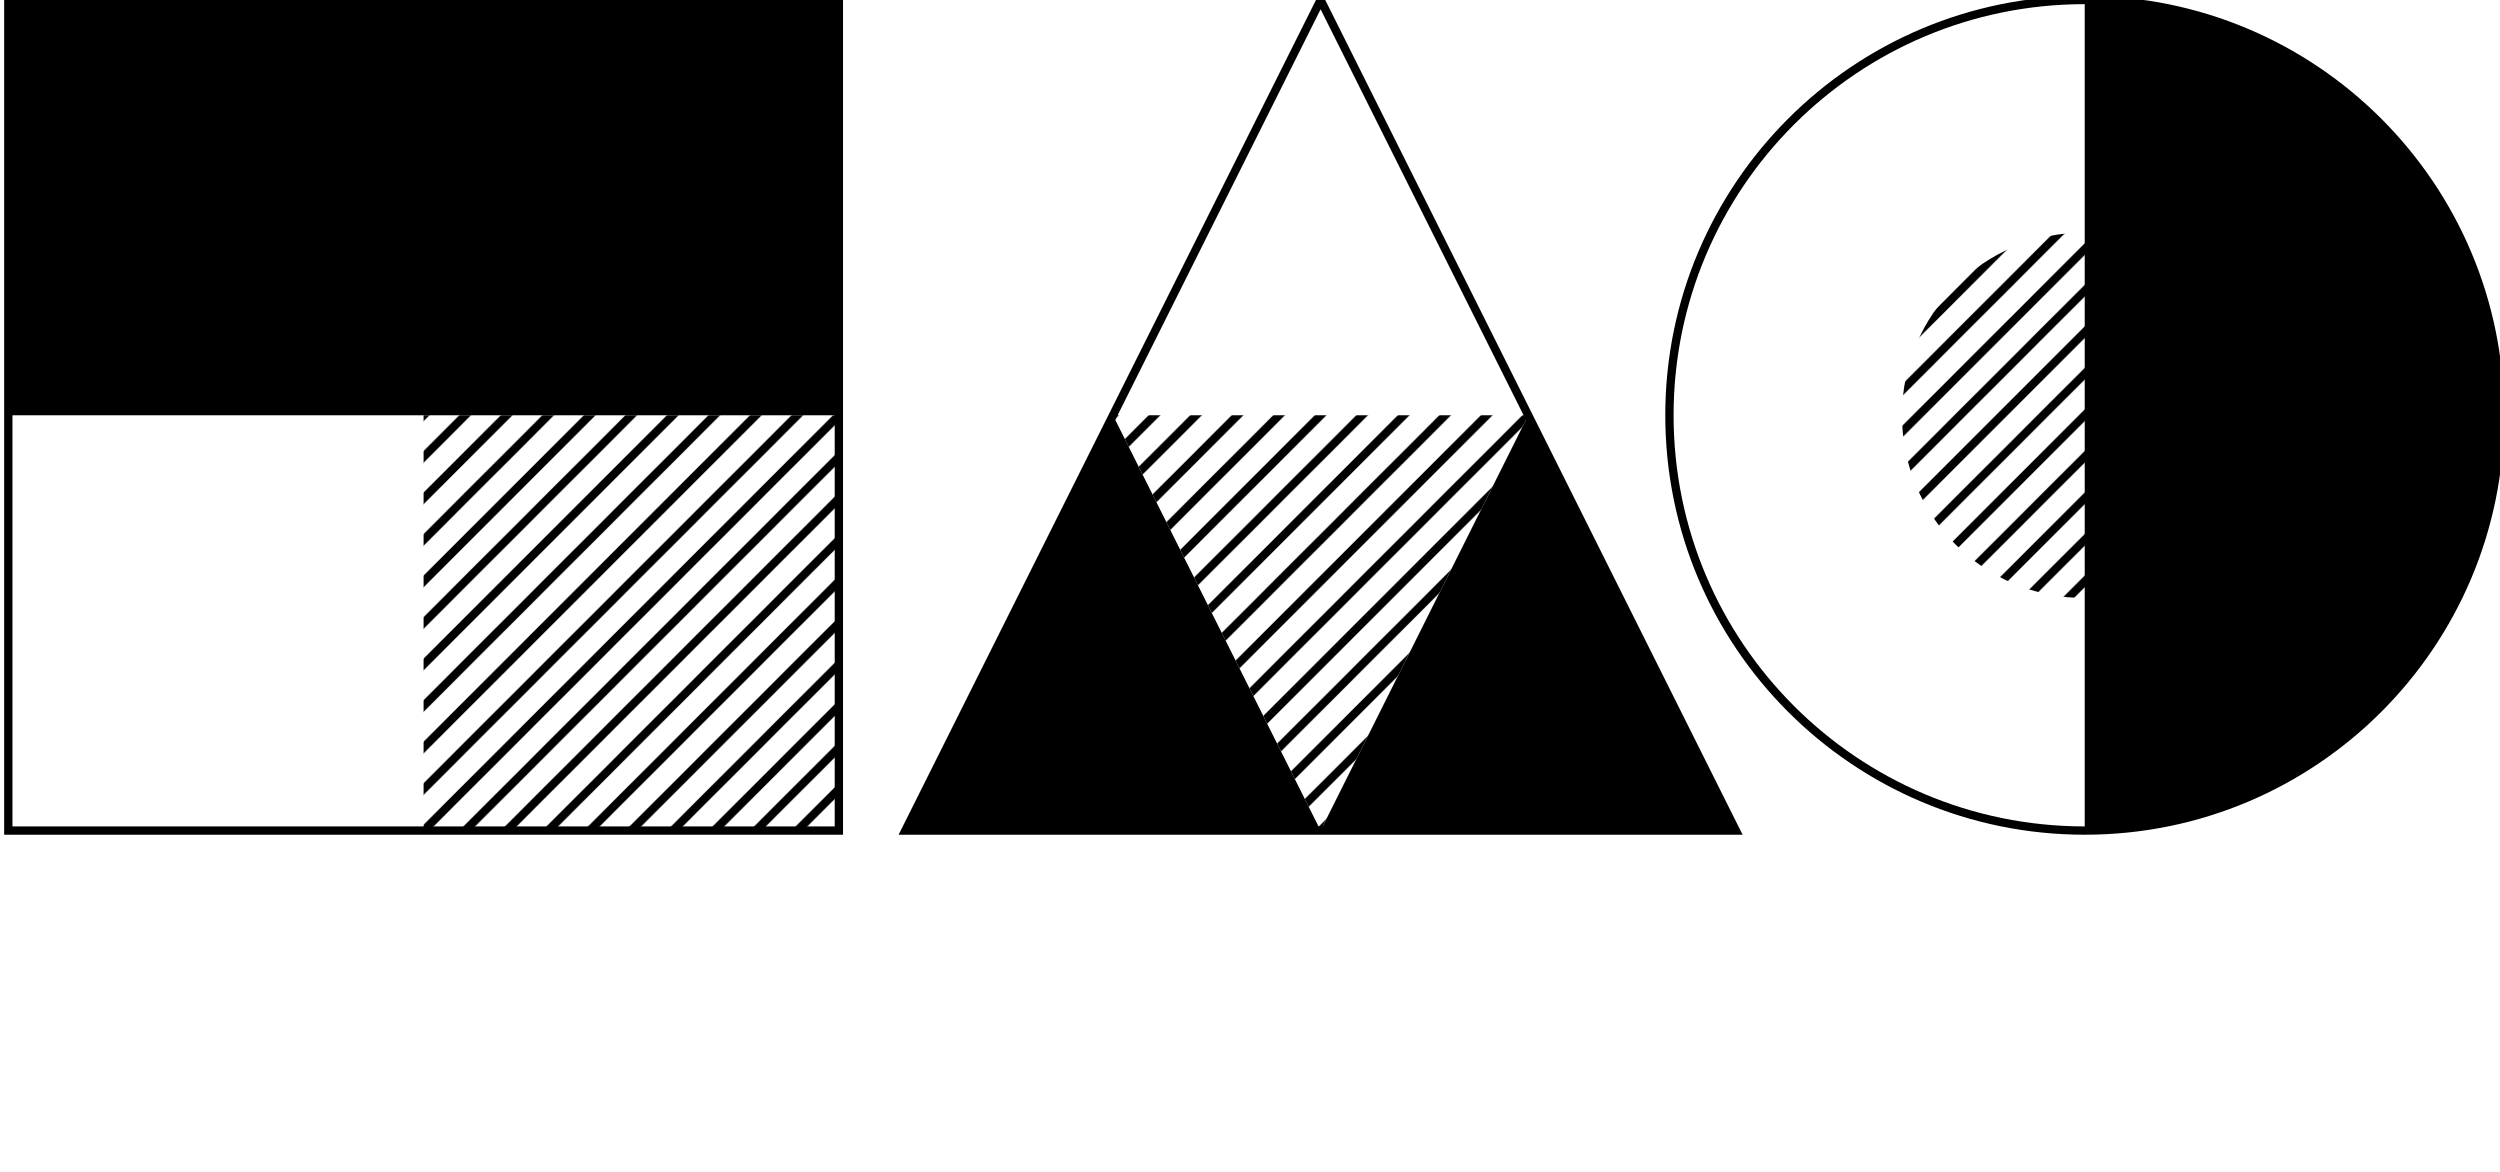
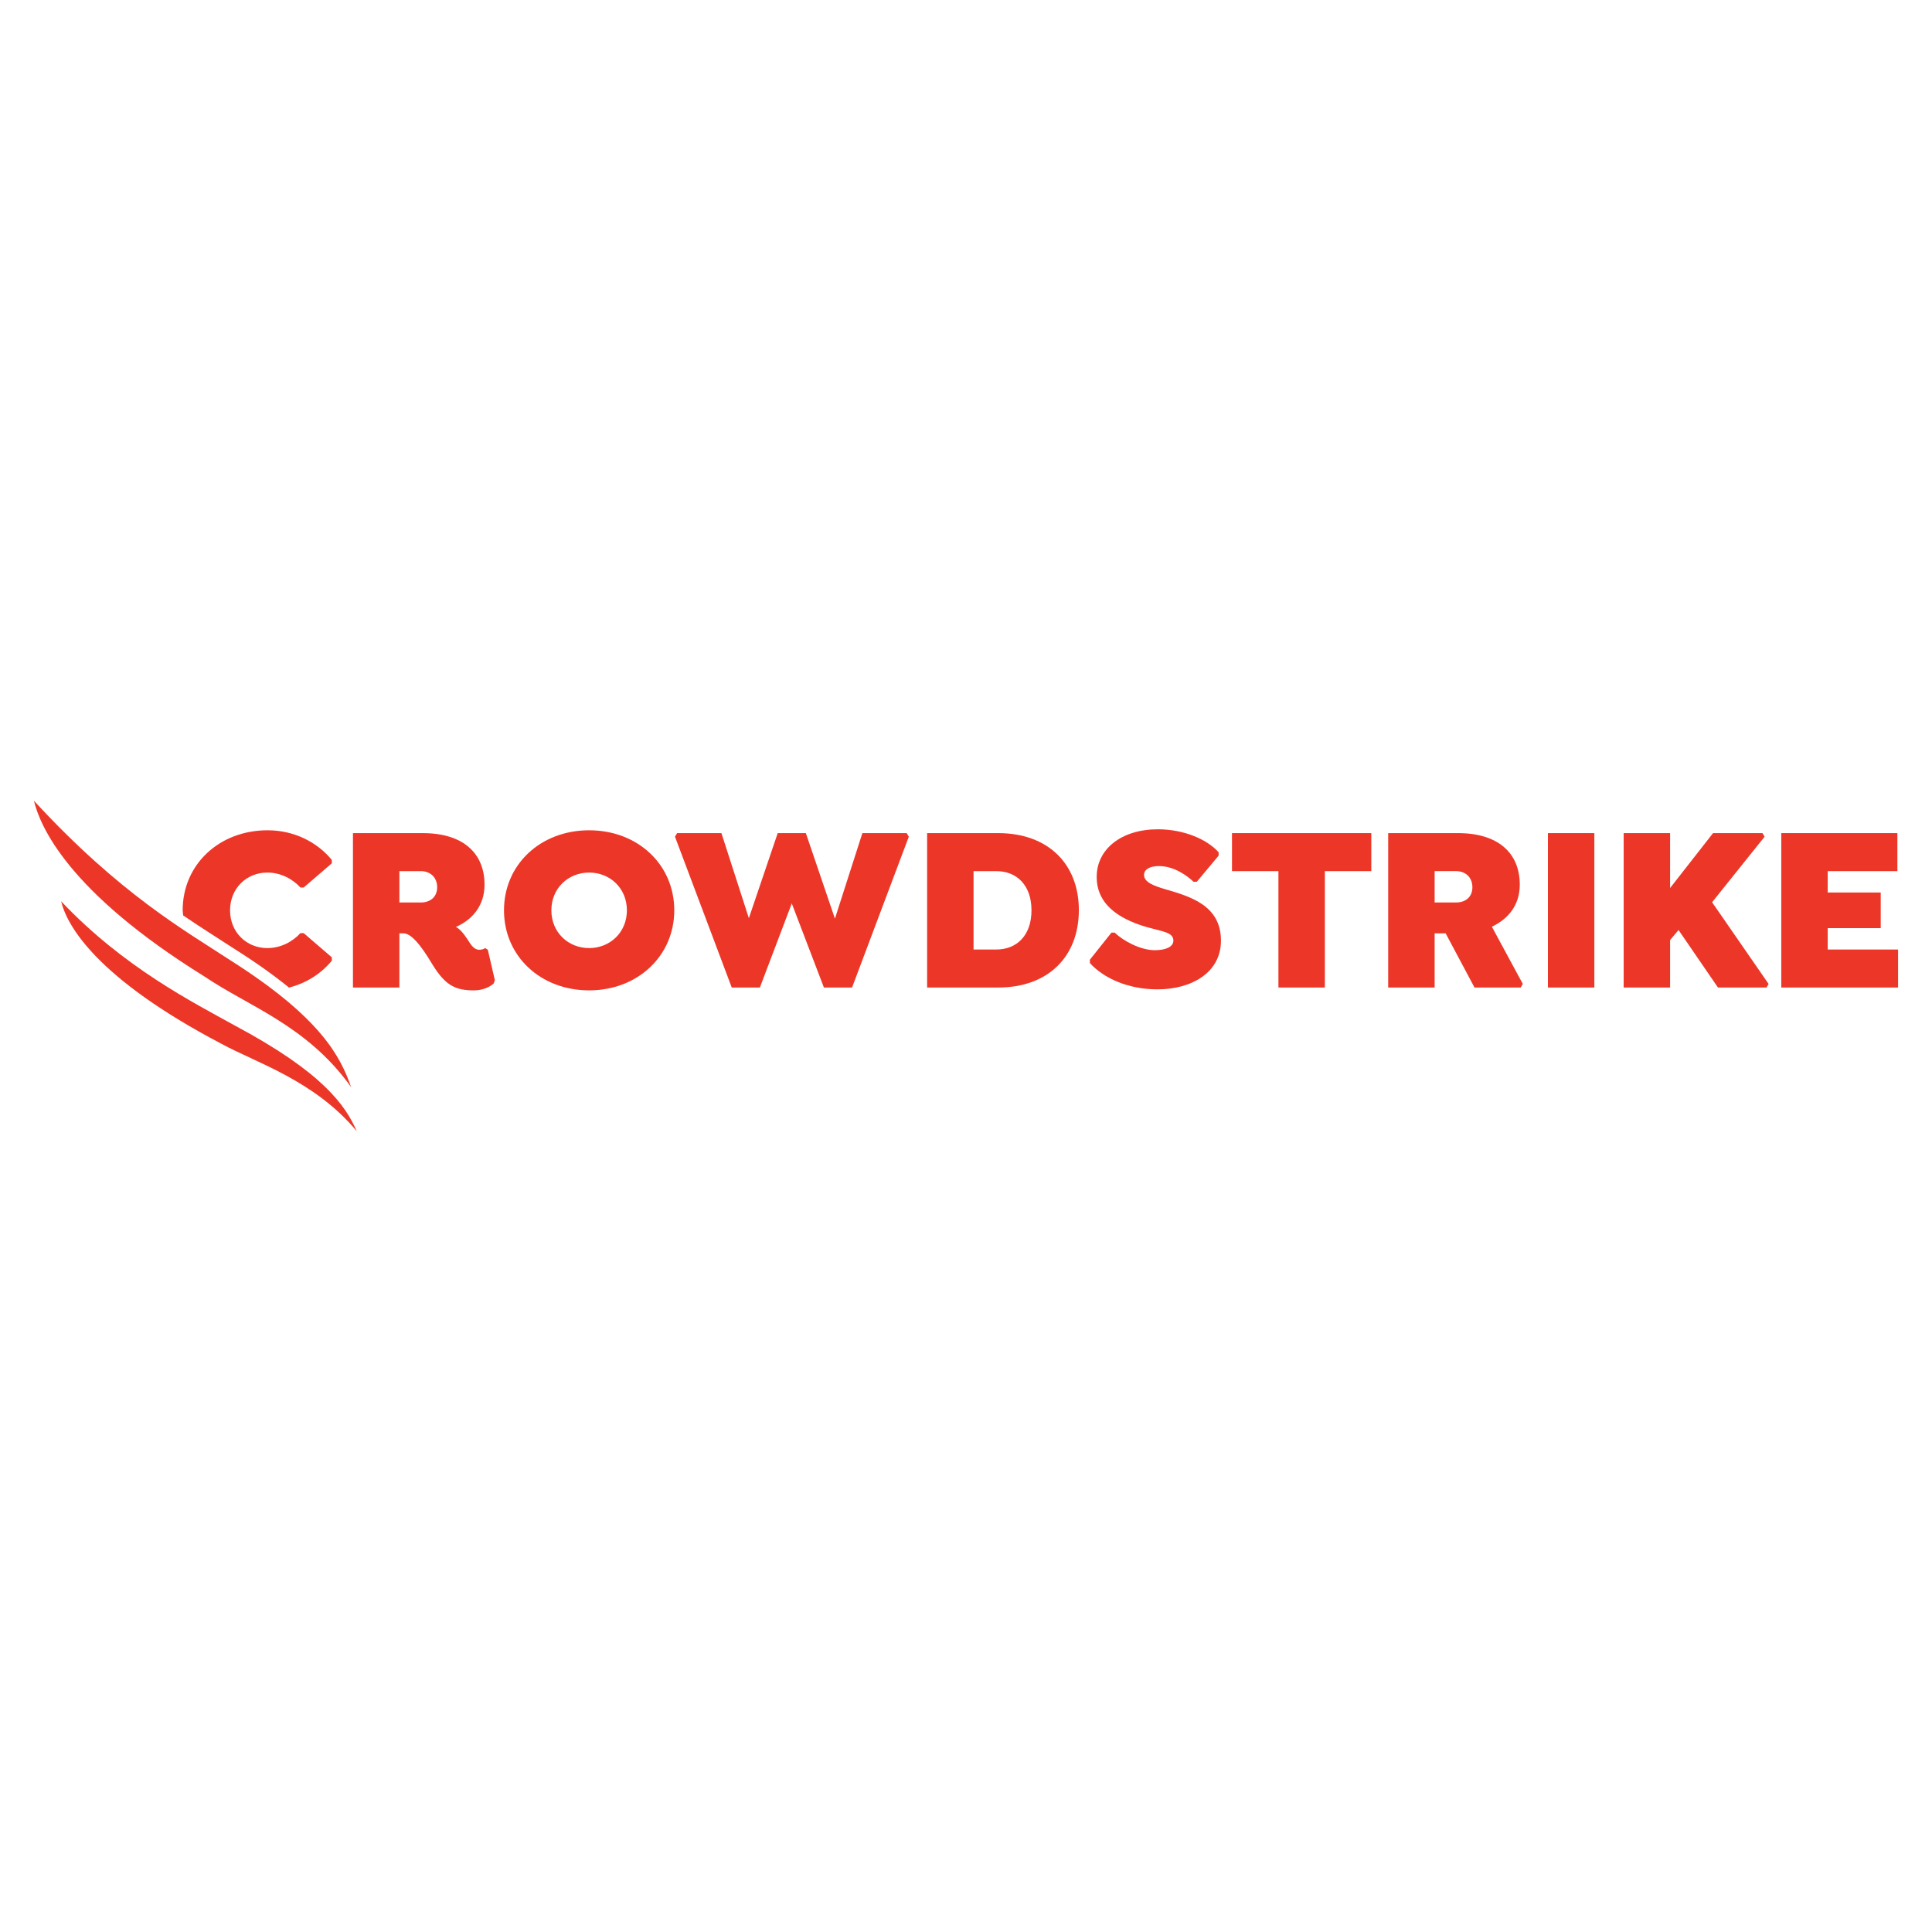
- <svg xmlns="http://www.w3.org/2000/svg" fill="none" viewBox="-1 0 301 141">
-   <defs>
-     <pattern id="a" width="5" height="5" patternUnits="userSpaceOnUse">
-       <path stroke="#000" d="M-1 1l2-2M0 5l5-5M4 6l2-2" />
-     </pattern>
-   </defs>
-   <path stroke="#000" d="M0 0h100v100H0z" />
-   <path fill="#000" d="M0 0h100v50H0z" />
-   <path fill="url(#a)" d="M50 50h50v50H50z" />
-   <g>
-     <path stroke="#000" d="M108 100L158 0l50 100z" />
-     <path fill="#000" d="M108 100l25-50 25 50zM158 100l25-50 25 50z" />
-     <path fill="url(#a)" d="M125 50l25 50 25-50z" transform="translate(8)" />
-   </g>
-   <g>
-     <circle cx="250" cy="50" r="50" stroke="#000" />
-     <circle cx="250" cy="50" r="22" fill="url(#a)" />
-     <path fill="#000" d="M250 0a1 1 0 010 100" />
+ <svg xmlns="http://www.w3.org/2000/svg" version="1.0" id="Layer_1" x="0px" y="0px" width="800px" height="800px" viewBox="0 0 800 800" enable-background="new 0 0 800 800" xml:space="preserve">
+   <g id="Homepage">
+     <g>
+       <g id="Home_8_" transform="translate(-72, -7240)">
+         <g id="Group-24_8_" transform="translate(72, 7240)">
+           <g id="Group-7_8_" transform="translate(13, 3.5267)">
+             <path id="Fill-1_8_" fill="#EC3728" d="M124.407,394.27v-1.376l-11.656-10.033h-1.358c-3.206,3.541-8.156,6.196-13.692,6.196       c-8.644,0-15.444-6.591-15.444-15.639S89.057,357.78,97.7,357.78c5.536,0,10.486,2.654,13.692,6.196h1.358l11.656-10.033       v-1.378c-6.119-7.473-15.732-12.292-26.612-12.292c-20.005,0-35.154,14.163-35.154,33.145c0,0.736,0.167,1.413,0.216,2.135       c8.187,5.568,15.412,10.025,21.637,14.105c8.97,5.675,16.211,10.899,22.174,15.751       C114.101,403.531,120.126,399.456,124.407,394.27 M69.943,393.915c4.673,5.738,11.268,9.853,19.046,11.613       c-5.254-2.957-10.343-5.855-15.082-9.065C72.518,395.602,71.281,394.768,69.943,393.915" />
+             <path id="Fill-3_8_" fill="#EC3728" d="M191.907,402.335l-2.915-12.589l-1.066-0.69c-0.584,0.296-1.067,0.69-2.525,0.69       c-2.236,0-3.596-2.362-4.761-4.227c-1.941-2.955-3.496-4.529-4.854-5.214c7.087-3.147,11.849-9.048,11.849-17.509       c0-13.082-8.936-21.344-25.542-21.344h-28.944v63.932h19.229v-22.426h1.749c4.273,0,9.715,9.245,12.24,13.379       c5.245,8.36,9.42,10.227,16.897,10.227c3.496,0,6.411-1.28,8.159-2.851L191.907,402.335z M168.015,363.877       c0,4.233-3.106,6.296-6.703,6.296h-8.936v-12.984h8.936C164.908,357.189,168.015,359.55,168.015,363.877L168.015,363.877z" />
+             <path id="Fill-5_8_" fill="#EC3728" d="M266.202,373.418c0-18.981-15.149-33.144-35.252-33.144       c-20.109,0-35.258,14.162-35.258,33.144c0,18.982,15.148,33.146,35.258,33.146       C251.053,406.563,266.202,392.301,266.202,373.418 M246.583,373.418c0,9.146-6.995,15.639-15.633,15.639       c-8.645,0-15.639-6.493-15.639-15.639c0-9.145,6.994-15.637,15.639-15.637C239.588,357.78,246.583,364.273,246.583,373.418" />
+           </g>
+           <polygon id="Fill-8_8_" fill="#EC3728" points="375.447,344.979 357.093,344.979 345.728,380.388 333.686,344.979       322.033,344.979 310.087,380.191 298.726,344.979 280.366,344.979 279.491,346.454 302.998,408.91 314.65,408.91       327.857,374.094 341.164,408.91 352.82,408.91 376.322,346.454     " />
+           <path id="Fill-9_8_" fill="#EC3728" d="M446.733,376.847c0-19.082-12.725-31.868-33.41-31.868h-29.427v63.931h29.427      C434.009,408.91,446.733,396.125,446.733,376.847 M427.116,376.945c0,10.424-6.12,16.229-14.568,16.229h-9.422v-32.458h9.422      C420.996,360.717,427.116,366.522,427.116,376.945" />
+           <polygon id="Fill-11_8_" fill="#EC3728" points="548.598,360.717 567.827,360.717 567.827,344.979 510.141,344.979       510.141,360.717 529.369,360.717 529.369,408.91 548.598,408.91     " />
+           <path id="Fill-12_8_" fill="#EC3728" d="M629.305,366.322c0-13.082-8.937-21.344-25.54-21.344H574.82v63.932h19.231v-22.426      h4.564l11.944,22.426h19.134l0.873-1.474l-12.82-23.706C624.642,380.485,629.305,374.685,629.305,366.322 M609.685,367.403      c0,4.233-3.107,6.294-6.702,6.294h-8.931v-12.984h8.931C606.577,360.714,609.685,363.077,609.685,367.403" />
+           <polygon id="Fill-14_8_" fill="#EC3728" points="640.957,408.91 660.186,408.91 660.186,344.979 640.957,344.979     " />
+           <polygon id="Fill-15_8_" fill="#EC3728" points="708.941,373.602 730.692,346.456 729.819,344.979 709.33,344.979       691.554,367.702 691.554,344.979 672.325,344.979 672.325,408.91 691.554,408.91 691.554,389.239 695.051,385.109       711.37,408.91 731.472,408.91 732.347,407.437     " />
+           <polygon id="Fill-16_8_" fill="#EC3728" points="737.59,344.979 737.59,408.916 785.952,408.916 785.952,393.178       756.816,393.178 756.816,384.323 778.767,384.323 778.767,369.568 756.816,369.568 756.816,360.719 785.664,360.719       785.664,344.979     " />
+           <g id="Group-23_8_" transform="translate(0, 0.5267)">
+             <path id="Fill-17_8_" fill="#EC3728" d="M479.263,409.143c14.083,0,26.311-6.883,26.311-20.152       c0-14.463-12.323-18.202-23.2-21.35c-4.276-1.277-8.655-2.756-8.655-5.904c0-2.263,2.432-3.64,6.126-3.64       c6.316,0,11.656,3.936,14.373,6.496h1.358l9.031-10.817v-1.377c-4.757-5.407-14.465-9.536-25.152-9.536       c-14.956,0-25.341,8.061-25.341,19.762c0,12.594,11.45,18.104,21.16,20.857c6.317,1.771,10.599,2.067,10.599,5.509       c0,2.462-3.014,3.936-7.683,3.936c-5.925,0-13.111-3.837-16.6-7.279h-1.359l-8.933,11.212v1.376       C457.024,404.625,467.313,409.143,479.263,409.143" />
+             <path id="Fill-19_8_" fill="#EC3728" d="M147.738,467.903c-4.658-10.659-14.015-24.34-50.669-43.873       c-16.902-9.395-45.78-23.864-71.753-51.36c2.354,9.926,14.414,31.737,66.286,58.972       C105.967,439.505,130.258,446.872,147.738,467.903" />
+             <path id="Fill-21_8_" fill="#EC3728" d="M145.399,449.644c-4.421-12.599-12.401-28.728-50.245-52.688       c-18.431-12.077-45.487-27.245-81.106-65.913c2.546,10.424,13.799,37.53,70.521,72.721       C103.203,416.387,127.251,424.173,145.399,449.644" />
+           </g>
+         </g>
+       </g>
+     </g>
  </g>
</svg>
